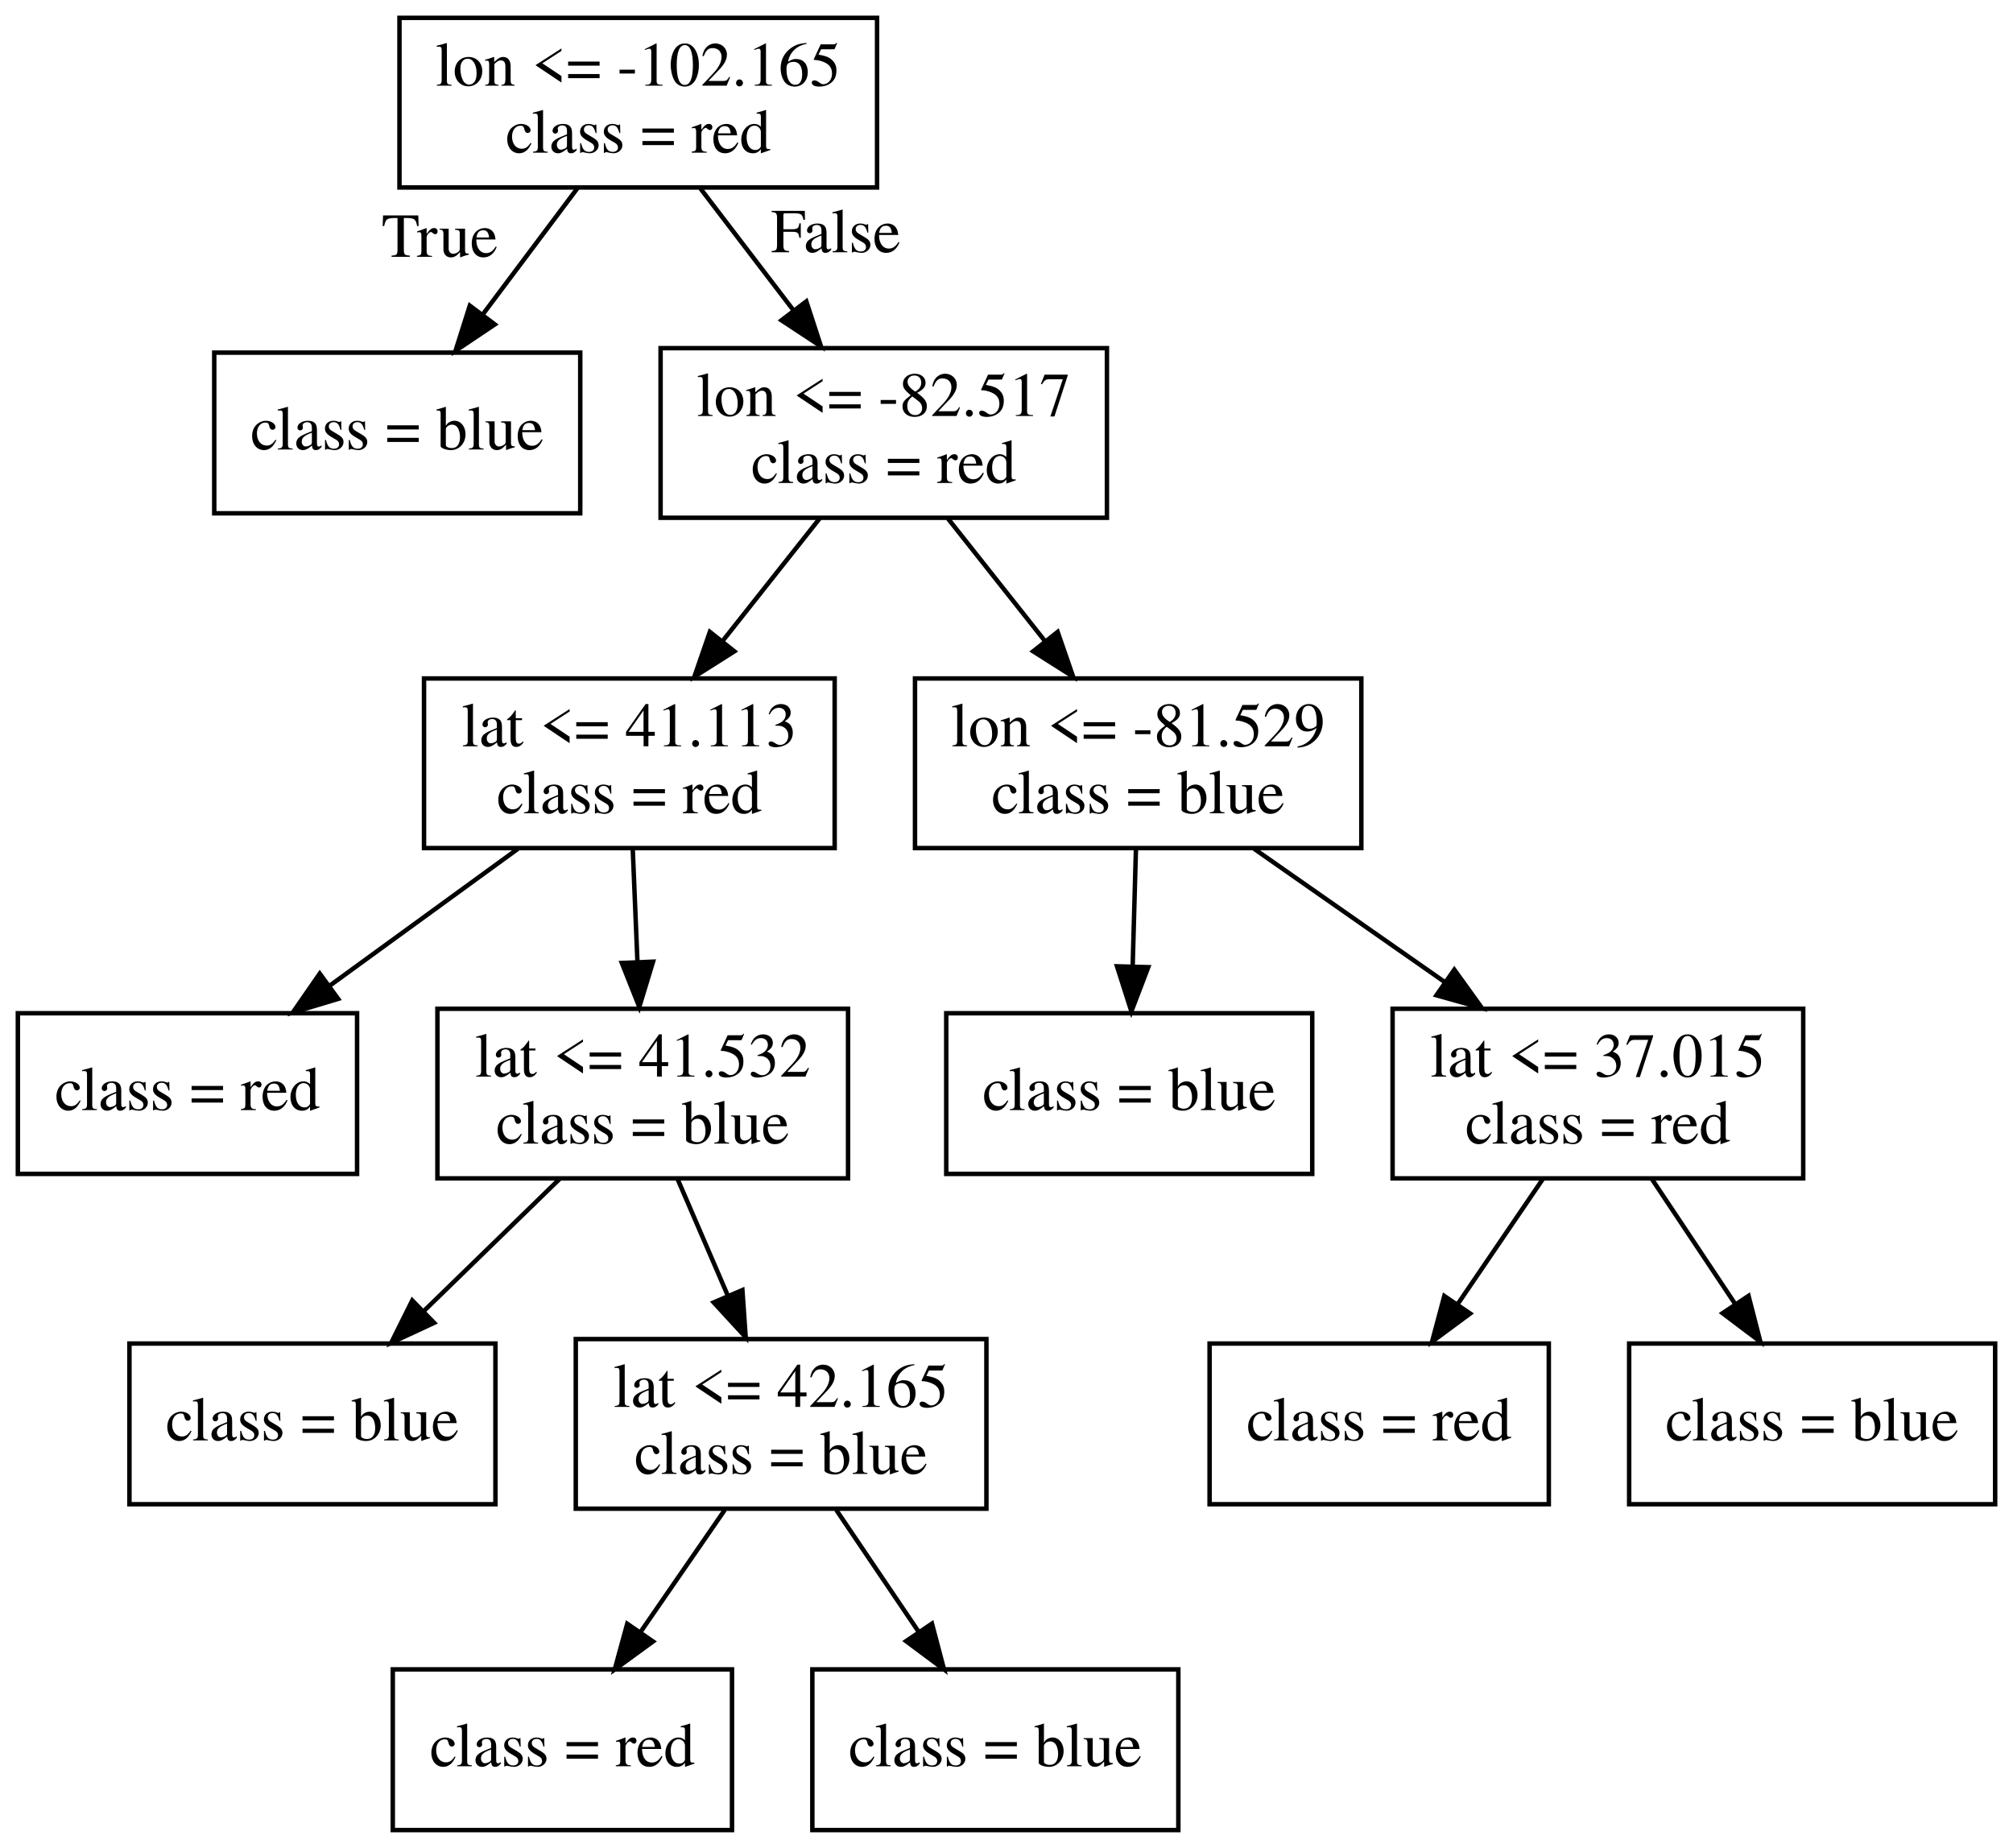
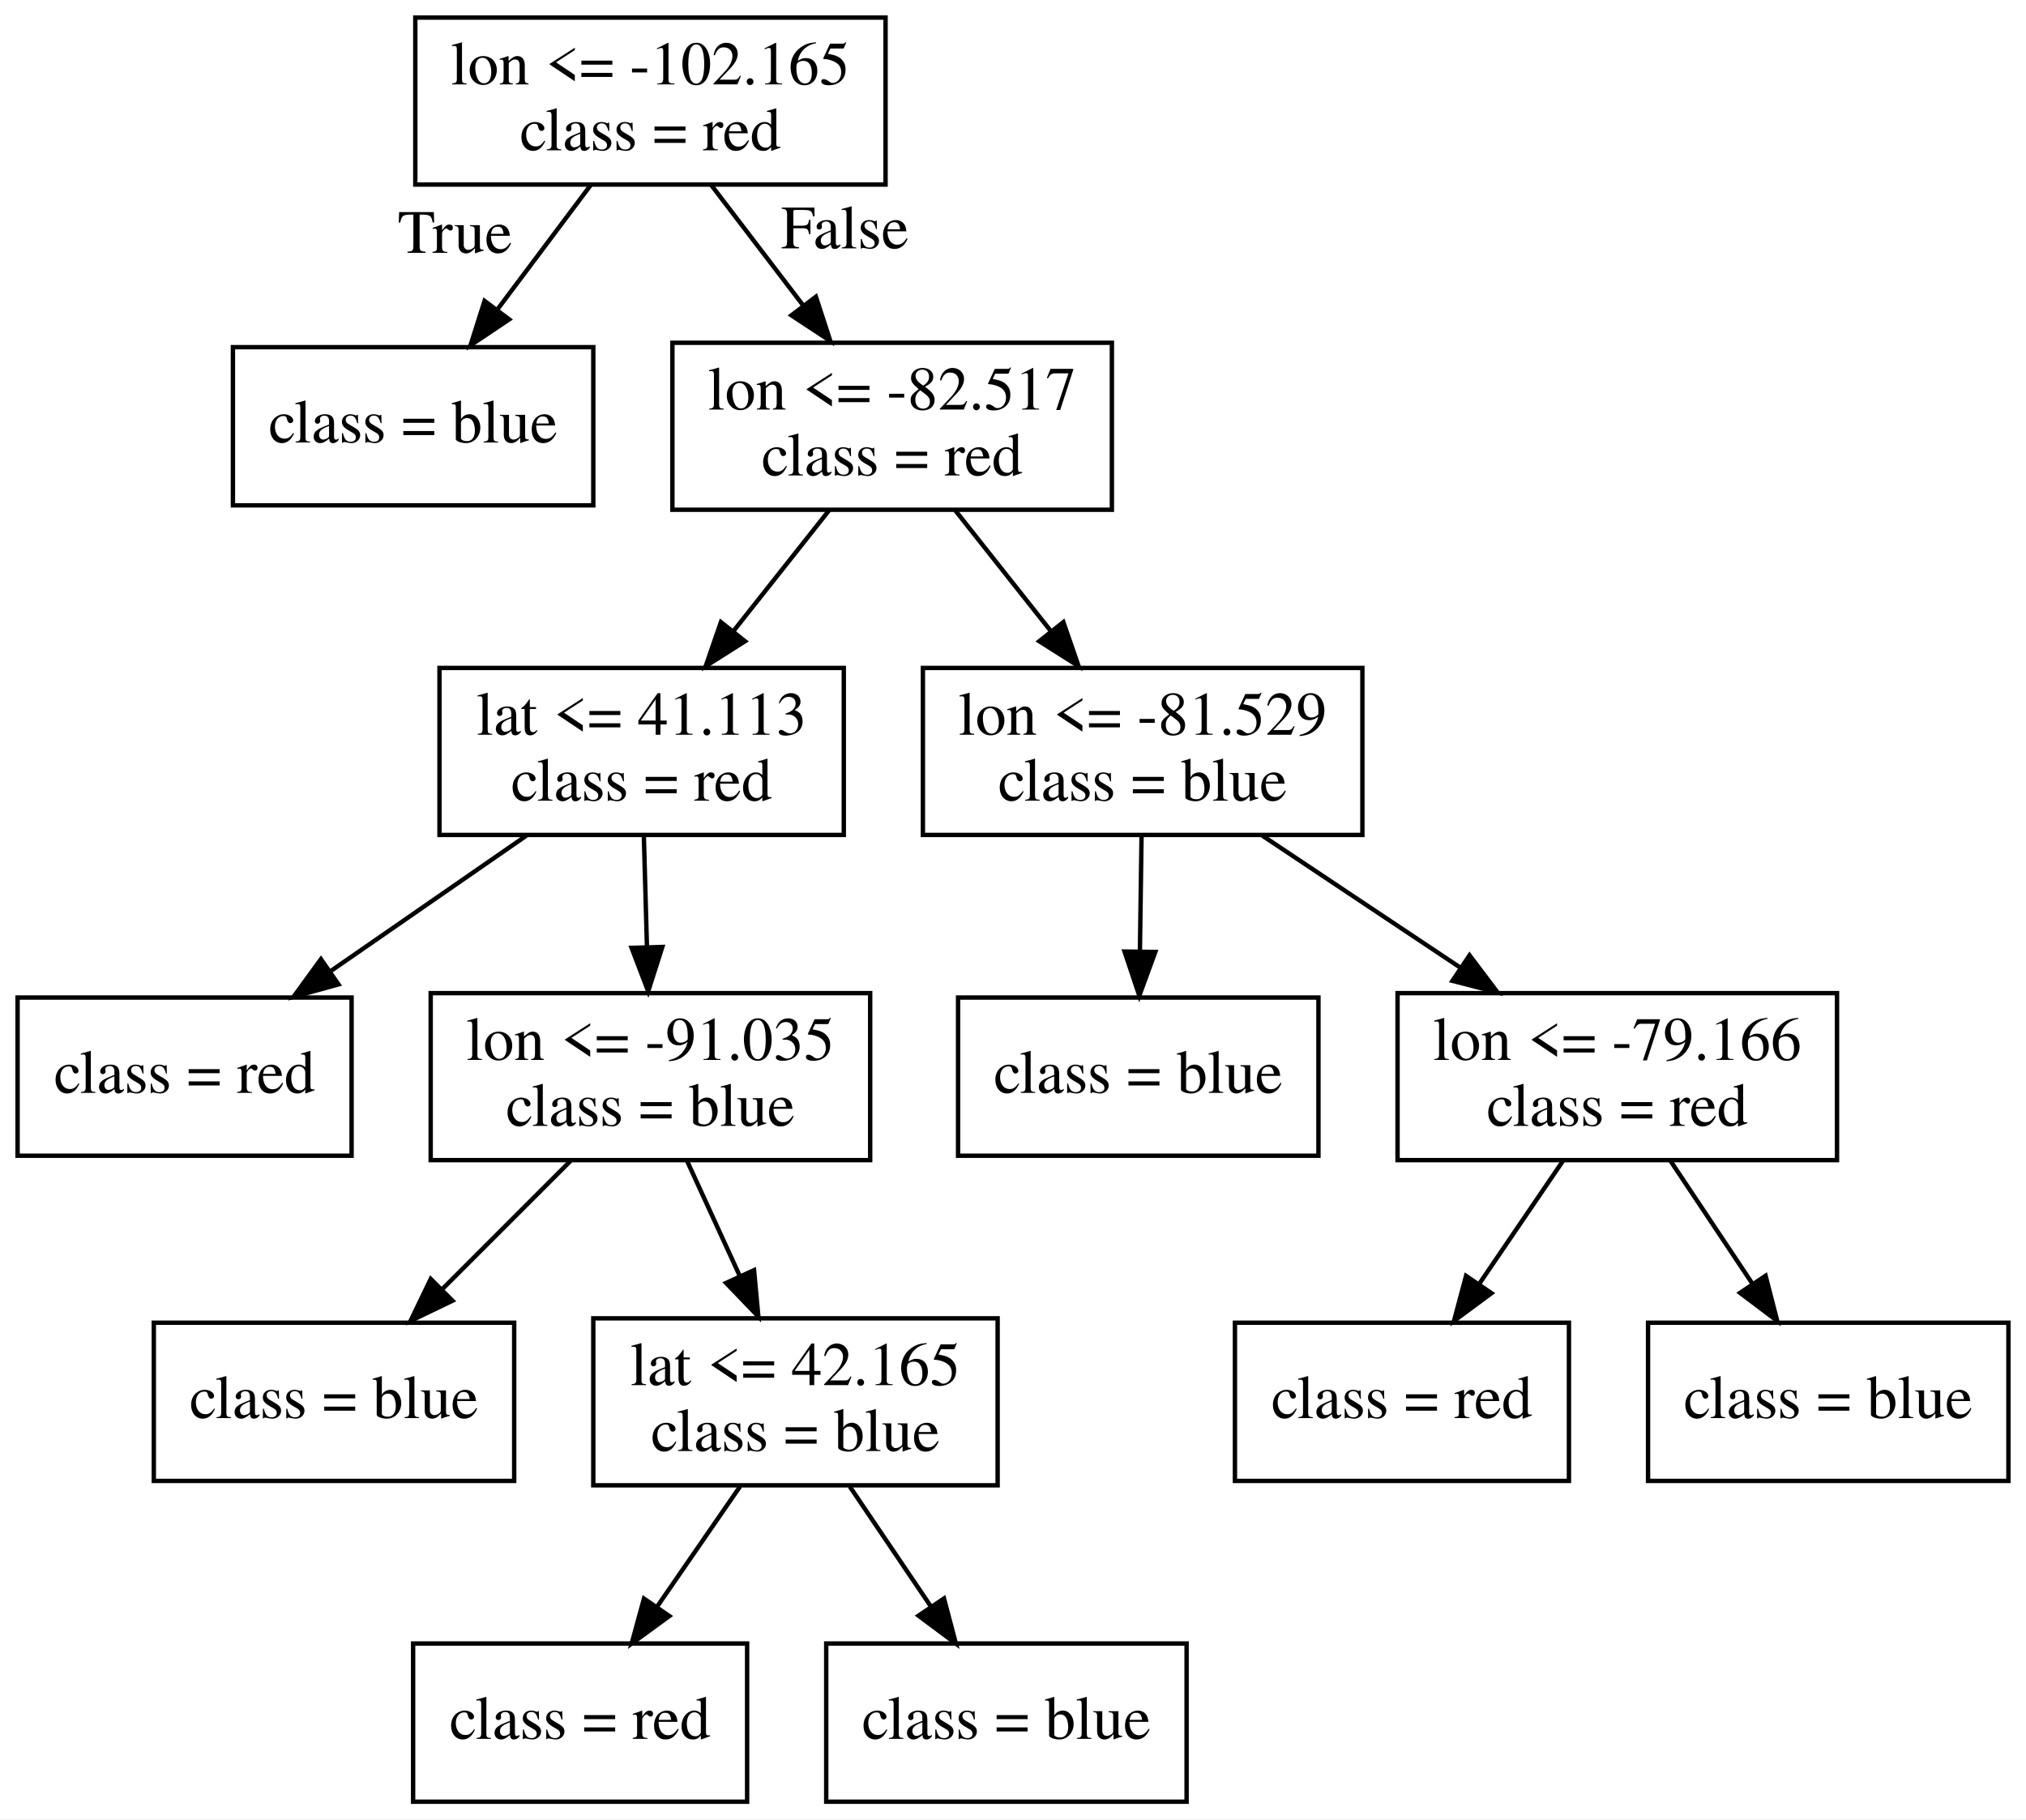
- <svg xmlns="http://www.w3.org/2000/svg" width="451pt" height="414pt" viewBox="0.00 0.00 451.00 414.00">
+ <svg xmlns="http://www.w3.org/2000/svg" width="461pt" height="414pt" viewBox="0.00 0.00 461.00 414.00">
  <g id="graph0" class="graph" transform="scale(1 1) rotate(0) translate(4 410)">
-     <polygon fill="white" stroke="transparent" points="-4,4 -4,-410 447,-410 447,4 -4,4" />
+     <polygon fill="white" stroke="transparent" points="-4,4 -4,-410 457,-410 457,4 -4,4" />
    <g id="node1" class="node">
-       <polygon fill="none" stroke="black" points="192.5,-406 85.5,-406 85.5,-368 192.5,-368 192.5,-406" />
-       <text text-anchor="middle" x="139" y="-390.8" font-family="Times,serif" font-size="14.00">lon &lt;= -102.165</text>
-       <text text-anchor="middle" x="139" y="-375.8" font-family="Times,serif" font-size="14.00">class = red</text>
+       <polygon fill="none" stroke="black" points="197.5,-406 90.5,-406 90.5,-368 197.5,-368 197.5,-406" />
+       <text text-anchor="middle" x="144" y="-390.8" font-family="Times,serif" font-size="14.00">lon &lt;= -102.165</text>
+       <text text-anchor="middle" x="144" y="-375.8" font-family="Times,serif" font-size="14.00">class = red</text>
    </g>
    <g id="node2" class="node">
-       <polygon fill="none" stroke="black" points="126,-331 44,-331 44,-295 126,-295 126,-331" />
-       <text text-anchor="middle" x="85" y="-309.3" font-family="Times,serif" font-size="14.00">class = blue</text>
+       <polygon fill="none" stroke="black" points="131,-331 49,-331 49,-295 131,-295 131,-331" />
+       <text text-anchor="middle" x="90" y="-309.3" font-family="Times,serif" font-size="14.00">class = blue</text>
    </g>
    <g id="edge1" class="edge">
-       <path fill="none" stroke="black" d="M125.37,-367.83C118.96,-359.28 111.21,-348.94 104.21,-339.62" />
-       <polygon fill="black" stroke="black" points="106.86,-337.32 98.06,-331.42 101.26,-341.52 106.86,-337.32" />
-       <text text-anchor="middle" x="94.53" y="-352.47" font-family="Times,serif" font-size="14.00">True</text>
+       <path fill="none" stroke="black" d="M130.37,-367.83C123.96,-359.28 116.21,-348.94 109.21,-339.62" />
+       <polygon fill="black" stroke="black" points="111.86,-337.32 103.06,-331.42 106.26,-341.52 111.86,-337.32" />
+       <text text-anchor="middle" x="99.53" y="-352.47" font-family="Times,serif" font-size="14.00">True</text>
    </g>
    <g id="node3" class="node">
-       <polygon fill="none" stroke="black" points="244,-332 144,-332 144,-294 244,-294 244,-332" />
-       <text text-anchor="middle" x="194" y="-316.8" font-family="Times,serif" font-size="14.00">lon &lt;= -82.517</text>
-       <text text-anchor="middle" x="194" y="-301.8" font-family="Times,serif" font-size="14.00">class = red</text>
+       <polygon fill="none" stroke="black" points="249,-332 149,-332 149,-294 249,-294 249,-332" />
+       <text text-anchor="middle" x="199" y="-316.8" font-family="Times,serif" font-size="14.00">lon &lt;= -82.517</text>
+       <text text-anchor="middle" x="199" y="-301.8" font-family="Times,serif" font-size="14.00">class = red</text>
    </g>
    <g id="edge2" class="edge">
-       <path fill="none" stroke="black" d="M152.88,-367.83C159.21,-359.54 166.84,-349.56 173.79,-340.45" />
-       <polygon fill="black" stroke="black" points="176.65,-342.48 179.93,-332.41 171.08,-338.24 176.65,-342.48" />
-       <text text-anchor="middle" x="183.25" y="-353.49" font-family="Times,serif" font-size="14.00">False</text>
+       <path fill="none" stroke="black" d="M157.88,-367.83C164.21,-359.54 171.84,-349.56 178.79,-340.45" />
+       <polygon fill="black" stroke="black" points="181.65,-342.48 184.93,-332.41 176.08,-338.24 181.65,-342.48" />
+       <text text-anchor="middle" x="188.25" y="-353.49" font-family="Times,serif" font-size="14.00">False</text>
    </g>
    <g id="node4" class="node">
-       <polygon fill="none" stroke="black" points="183,-258 91,-258 91,-220 183,-220 183,-258" />
-       <text text-anchor="middle" x="137" y="-242.8" font-family="Times,serif" font-size="14.00">lat &lt;= 41.113</text>
-       <text text-anchor="middle" x="137" y="-227.8" font-family="Times,serif" font-size="14.00">class = red</text>
+       <polygon fill="none" stroke="black" points="188,-258 96,-258 96,-220 188,-220 188,-258" />
+       <text text-anchor="middle" x="142" y="-242.8" font-family="Times,serif" font-size="14.00">lat &lt;= 41.113</text>
+       <text text-anchor="middle" x="142" y="-227.8" font-family="Times,serif" font-size="14.00">class = red</text>
    </g>
    <g id="edge3" class="edge">
-       <path fill="none" stroke="black" d="M179.62,-293.83C173.05,-285.54 165.15,-275.56 157.94,-266.45" />
-       <polygon fill="black" stroke="black" points="160.53,-264.08 151.58,-258.41 155.04,-268.43 160.53,-264.08" />
+       <path fill="none" stroke="black" d="M184.62,-293.83C178.05,-285.54 170.15,-275.56 162.94,-266.45" />
+       <polygon fill="black" stroke="black" points="165.53,-264.08 156.58,-258.41 160.04,-268.43 165.53,-264.08" />
    </g>
    <g id="node11" class="node">
-       <polygon fill="none" stroke="black" points="301,-258 201,-258 201,-220 301,-220 301,-258" />
-       <text text-anchor="middle" x="251" y="-242.8" font-family="Times,serif" font-size="14.00">lon &lt;= -81.529</text>
-       <text text-anchor="middle" x="251" y="-227.8" font-family="Times,serif" font-size="14.00">class = blue</text>
+       <polygon fill="none" stroke="black" points="306,-258 206,-258 206,-220 306,-220 306,-258" />
+       <text text-anchor="middle" x="256" y="-242.8" font-family="Times,serif" font-size="14.00">lon &lt;= -81.529</text>
+       <text text-anchor="middle" x="256" y="-227.8" font-family="Times,serif" font-size="14.00">class = blue</text>
    </g>
    <g id="edge10" class="edge">
-       <path fill="none" stroke="black" d="M208.38,-293.83C214.95,-285.54 222.85,-275.56 230.06,-266.45" />
-       <polygon fill="black" stroke="black" points="232.96,-268.43 236.42,-258.41 227.47,-264.08 232.96,-268.43" />
+       <path fill="none" stroke="black" d="M213.38,-293.83C219.95,-285.54 227.85,-275.56 235.06,-266.45" />
+       <polygon fill="black" stroke="black" points="237.96,-268.43 241.42,-258.41 232.47,-264.08 237.96,-268.43" />
    </g>
    <g id="node5" class="node">
      <polygon fill="none" stroke="black" points="76,-183 0,-183 0,-147 76,-147 76,-183" />
      <text text-anchor="middle" x="38" y="-161.3" font-family="Times,serif" font-size="14.00">class = red</text>
    </g>
    <g id="edge4" class="edge">
-       <path fill="none" stroke="black" d="M112.02,-219.83C99.21,-210.52 83.47,-199.07 69.81,-189.13" />
-       <polygon fill="black" stroke="black" points="71.76,-186.22 61.61,-183.17 67.64,-191.88 71.76,-186.22" />
+       <path fill="none" stroke="black" d="M115.76,-219.83C102.3,-210.52 85.77,-199.07 71.41,-189.13" />
+       <polygon fill="black" stroke="black" points="73.02,-185.99 62.8,-183.17 69.03,-191.74 73.02,-185.99" />
    </g>
    <g id="node6" class="node">
-       <polygon fill="none" stroke="black" points="186,-184 94,-184 94,-146 186,-146 186,-184" />
-       <text text-anchor="middle" x="140" y="-168.8" font-family="Times,serif" font-size="14.00">lat &lt;= 41.532</text>
-       <text text-anchor="middle" x="140" y="-153.8" font-family="Times,serif" font-size="14.00">class = blue</text>
+       <polygon fill="none" stroke="black" points="194,-184 94,-184 94,-146 194,-146 194,-184" />
+       <text text-anchor="middle" x="144" y="-168.8" font-family="Times,serif" font-size="14.00">lon &lt;= -91.035</text>
+       <text text-anchor="middle" x="144" y="-153.8" font-family="Times,serif" font-size="14.00">class = blue</text>
    </g>
    <g id="edge5" class="edge">
-       <path fill="none" stroke="black" d="M137.76,-219.83C138.08,-212.13 138.46,-202.97 138.82,-194.42" />
-       <polygon fill="black" stroke="black" points="142.31,-194.55 139.23,-184.41 135.32,-194.26 142.31,-194.55" />
+       <path fill="none" stroke="black" d="M142.5,-219.83C142.72,-212.13 142.97,-202.97 143.21,-194.42" />
+       <polygon fill="black" stroke="black" points="146.71,-194.51 143.49,-184.41 139.71,-194.31 146.71,-194.51" />
    </g>
    <g id="node7" class="node">
-       <polygon fill="none" stroke="black" points="107,-109 25,-109 25,-73 107,-73 107,-109" />
-       <text text-anchor="middle" x="66" y="-87.3" font-family="Times,serif" font-size="14.00">class = blue</text>
+       <polygon fill="none" stroke="black" points="113,-109 31,-109 31,-73 113,-73 113,-109" />
+       <text text-anchor="middle" x="72" y="-87.3" font-family="Times,serif" font-size="14.00">class = blue</text>
    </g>
    <g id="edge6" class="edge">
-       <path fill="none" stroke="black" d="M121.33,-145.83C112.11,-136.87 100.87,-125.93 90.94,-116.26" />
-       <polygon fill="black" stroke="black" points="93.26,-113.64 83.65,-109.17 88.37,-118.65 93.26,-113.64" />
+       <path fill="none" stroke="black" d="M125.83,-145.83C117.02,-137.02 106.31,-126.31 96.76,-116.76" />
+       <polygon fill="black" stroke="black" points="98.96,-114.01 89.42,-109.42 94.01,-118.96 98.96,-114.01" />
    </g>
    <g id="node8" class="node">
-       <polygon fill="none" stroke="black" points="217,-110 125,-110 125,-72 217,-72 217,-110" />
-       <text text-anchor="middle" x="171" y="-94.8" font-family="Times,serif" font-size="14.00">lat &lt;= 42.165</text>
-       <text text-anchor="middle" x="171" y="-79.8" font-family="Times,serif" font-size="14.00">class = blue</text>
+       <polygon fill="none" stroke="black" points="223,-110 131,-110 131,-72 223,-72 223,-110" />
+       <text text-anchor="middle" x="177" y="-94.8" font-family="Times,serif" font-size="14.00">lat &lt;= 42.165</text>
+       <text text-anchor="middle" x="177" y="-79.8" font-family="Times,serif" font-size="14.00">class = blue</text>
    </g>
    <g id="edge7" class="edge">
-       <path fill="none" stroke="black" d="M147.82,-145.83C151.21,-137.96 155.25,-128.57 159.01,-119.85" />
-       <polygon fill="black" stroke="black" points="162.33,-120.98 163.07,-110.41 155.9,-118.21 162.33,-120.98" />
+       <path fill="none" stroke="black" d="M152.33,-145.83C155.97,-137.88 160.33,-128.37 164.36,-119.57" />
+       <polygon fill="black" stroke="black" points="167.58,-120.96 168.56,-110.41 161.21,-118.05 167.58,-120.96" />
    </g>
    <g id="node9" class="node">
-       <polygon fill="none" stroke="black" points="160,-36 84,-36 84,0 160,0 160,-36" />
-       <text text-anchor="middle" x="122" y="-14.3" font-family="Times,serif" font-size="14.00">class = red</text>
+       <polygon fill="none" stroke="black" points="166,-36 90,-36 90,0 166,0 166,-36" />
+       <text text-anchor="middle" x="128" y="-14.3" font-family="Times,serif" font-size="14.00">class = red</text>
    </g>
    <g id="edge8" class="edge">
-       <path fill="none" stroke="black" d="M158.38,-71.72C152.62,-63.37 145.71,-53.35 139.46,-44.3" />
-       <polygon fill="black" stroke="black" points="142.3,-42.25 133.73,-36 136.53,-46.22 142.3,-42.25" />
+       <path fill="none" stroke="black" d="M164.38,-71.72C158.62,-63.37 151.71,-53.35 145.46,-44.3" />
+       <polygon fill="black" stroke="black" points="148.3,-42.25 139.73,-36 142.53,-46.22 148.3,-42.25" />
    </g>
    <g id="node10" class="node">
-       <polygon fill="none" stroke="black" points="260,-36 178,-36 178,0 260,0 260,-36" />
-       <text text-anchor="middle" x="219" y="-14.3" font-family="Times,serif" font-size="14.00">class = blue</text>
+       <polygon fill="none" stroke="black" points="266,-36 184,-36 184,0 266,0 266,-36" />
+       <text text-anchor="middle" x="225" y="-14.3" font-family="Times,serif" font-size="14.00">class = blue</text>
    </g>
    <g id="edge9" class="edge">
-       <path fill="none" stroke="black" d="M183.36,-71.72C189,-63.37 195.78,-53.35 201.9,-44.3" />
-       <polygon fill="black" stroke="black" points="204.8,-46.25 207.5,-36 199,-42.33 204.8,-46.25" />
+       <path fill="none" stroke="black" d="M189.36,-71.72C195,-63.37 201.78,-53.35 207.9,-44.3" />
+       <polygon fill="black" stroke="black" points="210.8,-46.25 213.5,-36 205,-42.33 210.8,-46.25" />
    </g>
    <g id="node12" class="node">
-       <polygon fill="none" stroke="black" points="290,-183 208,-183 208,-147 290,-147 290,-183" />
-       <text text-anchor="middle" x="249" y="-161.3" font-family="Times,serif" font-size="14.00">class = blue</text>
+       <polygon fill="none" stroke="black" points="296,-183 214,-183 214,-147 296,-147 296,-183" />
+       <text text-anchor="middle" x="255" y="-161.3" font-family="Times,serif" font-size="14.00">class = blue</text>
    </g>
    <g id="edge11" class="edge">
-       <path fill="none" stroke="black" d="M250.5,-219.83C250.27,-211.89 250.01,-202.41 249.77,-193.63" />
-       <polygon fill="black" stroke="black" points="253.26,-193.32 249.48,-183.42 246.26,-193.51 253.26,-193.32" />
+       <path fill="none" stroke="black" d="M255.75,-219.83C255.64,-211.89 255.51,-202.41 255.38,-193.63" />
+       <polygon fill="black" stroke="black" points="258.88,-193.37 255.24,-183.42 251.88,-193.47 258.88,-193.37" />
    </g>
    <g id="node13" class="node">
-       <polygon fill="none" stroke="black" points="400,-184 308,-184 308,-146 400,-146 400,-184" />
-       <text text-anchor="middle" x="354" y="-168.8" font-family="Times,serif" font-size="14.00">lat &lt;= 37.015</text>
-       <text text-anchor="middle" x="354" y="-153.8" font-family="Times,serif" font-size="14.00">class = red</text>
+       <polygon fill="none" stroke="black" points="414,-184 314,-184 314,-146 414,-146 414,-184" />
+       <text text-anchor="middle" x="364" y="-168.8" font-family="Times,serif" font-size="14.00">lon &lt;= -79.166</text>
+       <text text-anchor="middle" x="364" y="-153.8" font-family="Times,serif" font-size="14.00">class = red</text>
    </g>
    <g id="edge12" class="edge">
-       <path fill="none" stroke="black" d="M276.99,-219.83C289.92,-210.79 305.72,-199.75 319.64,-190.02" />
-       <polygon fill="black" stroke="black" points="321.83,-192.76 328.02,-184.16 317.82,-187.02 321.83,-192.76" />
+       <path fill="none" stroke="black" d="M283.25,-219.83C296.94,-210.71 313.69,-199.54 328.38,-189.74" />
+       <polygon fill="black" stroke="black" points="330.38,-192.62 336.76,-184.16 326.49,-186.8 330.38,-192.62" />
    </g>
    <g id="node14" class="node">
-       <polygon fill="none" stroke="black" points="343,-109 267,-109 267,-73 343,-73 343,-109" />
-       <text text-anchor="middle" x="305" y="-87.3" font-family="Times,serif" font-size="14.00">class = red</text>
+       <polygon fill="none" stroke="black" points="353,-109 277,-109 277,-73 353,-73 353,-109" />
+       <text text-anchor="middle" x="315" y="-87.3" font-family="Times,serif" font-size="14.00">class = red</text>
    </g>
    <g id="edge13" class="edge">
-       <path fill="none" stroke="black" d="M341.64,-145.83C335.88,-137.37 328.92,-127.15 322.63,-117.9" />
-       <polygon fill="black" stroke="black" points="325.37,-115.72 316.85,-109.42 319.59,-119.65 325.37,-115.72" />
+       <path fill="none" stroke="black" d="M351.64,-145.83C345.88,-137.37 338.92,-127.15 332.63,-117.9" />
+       <polygon fill="black" stroke="black" points="335.37,-115.72 326.85,-109.42 329.59,-119.65 335.37,-115.72" />
    </g>
    <g id="node15" class="node">
-       <polygon fill="none" stroke="black" points="443,-109 361,-109 361,-73 443,-73 443,-109" />
-       <text text-anchor="middle" x="402" y="-87.3" font-family="Times,serif" font-size="14.00">class = blue</text>
+       <polygon fill="none" stroke="black" points="453,-109 371,-109 371,-73 453,-73 453,-109" />
+       <text text-anchor="middle" x="412" y="-87.3" font-family="Times,serif" font-size="14.00">class = blue</text>
    </g>
    <g id="edge14" class="edge">
-       <path fill="none" stroke="black" d="M366.11,-145.83C371.75,-137.37 378.57,-127.15 384.73,-117.9" />
-       <polygon fill="black" stroke="black" points="387.75,-119.68 390.39,-109.42 381.93,-115.8 387.75,-119.68" />
+       <path fill="none" stroke="black" d="M376.11,-145.83C381.75,-137.37 388.57,-127.15 394.73,-117.9" />
+       <polygon fill="black" stroke="black" points="397.75,-119.68 400.39,-109.42 391.93,-115.8 397.75,-119.68" />
    </g>
  </g>
</svg>
